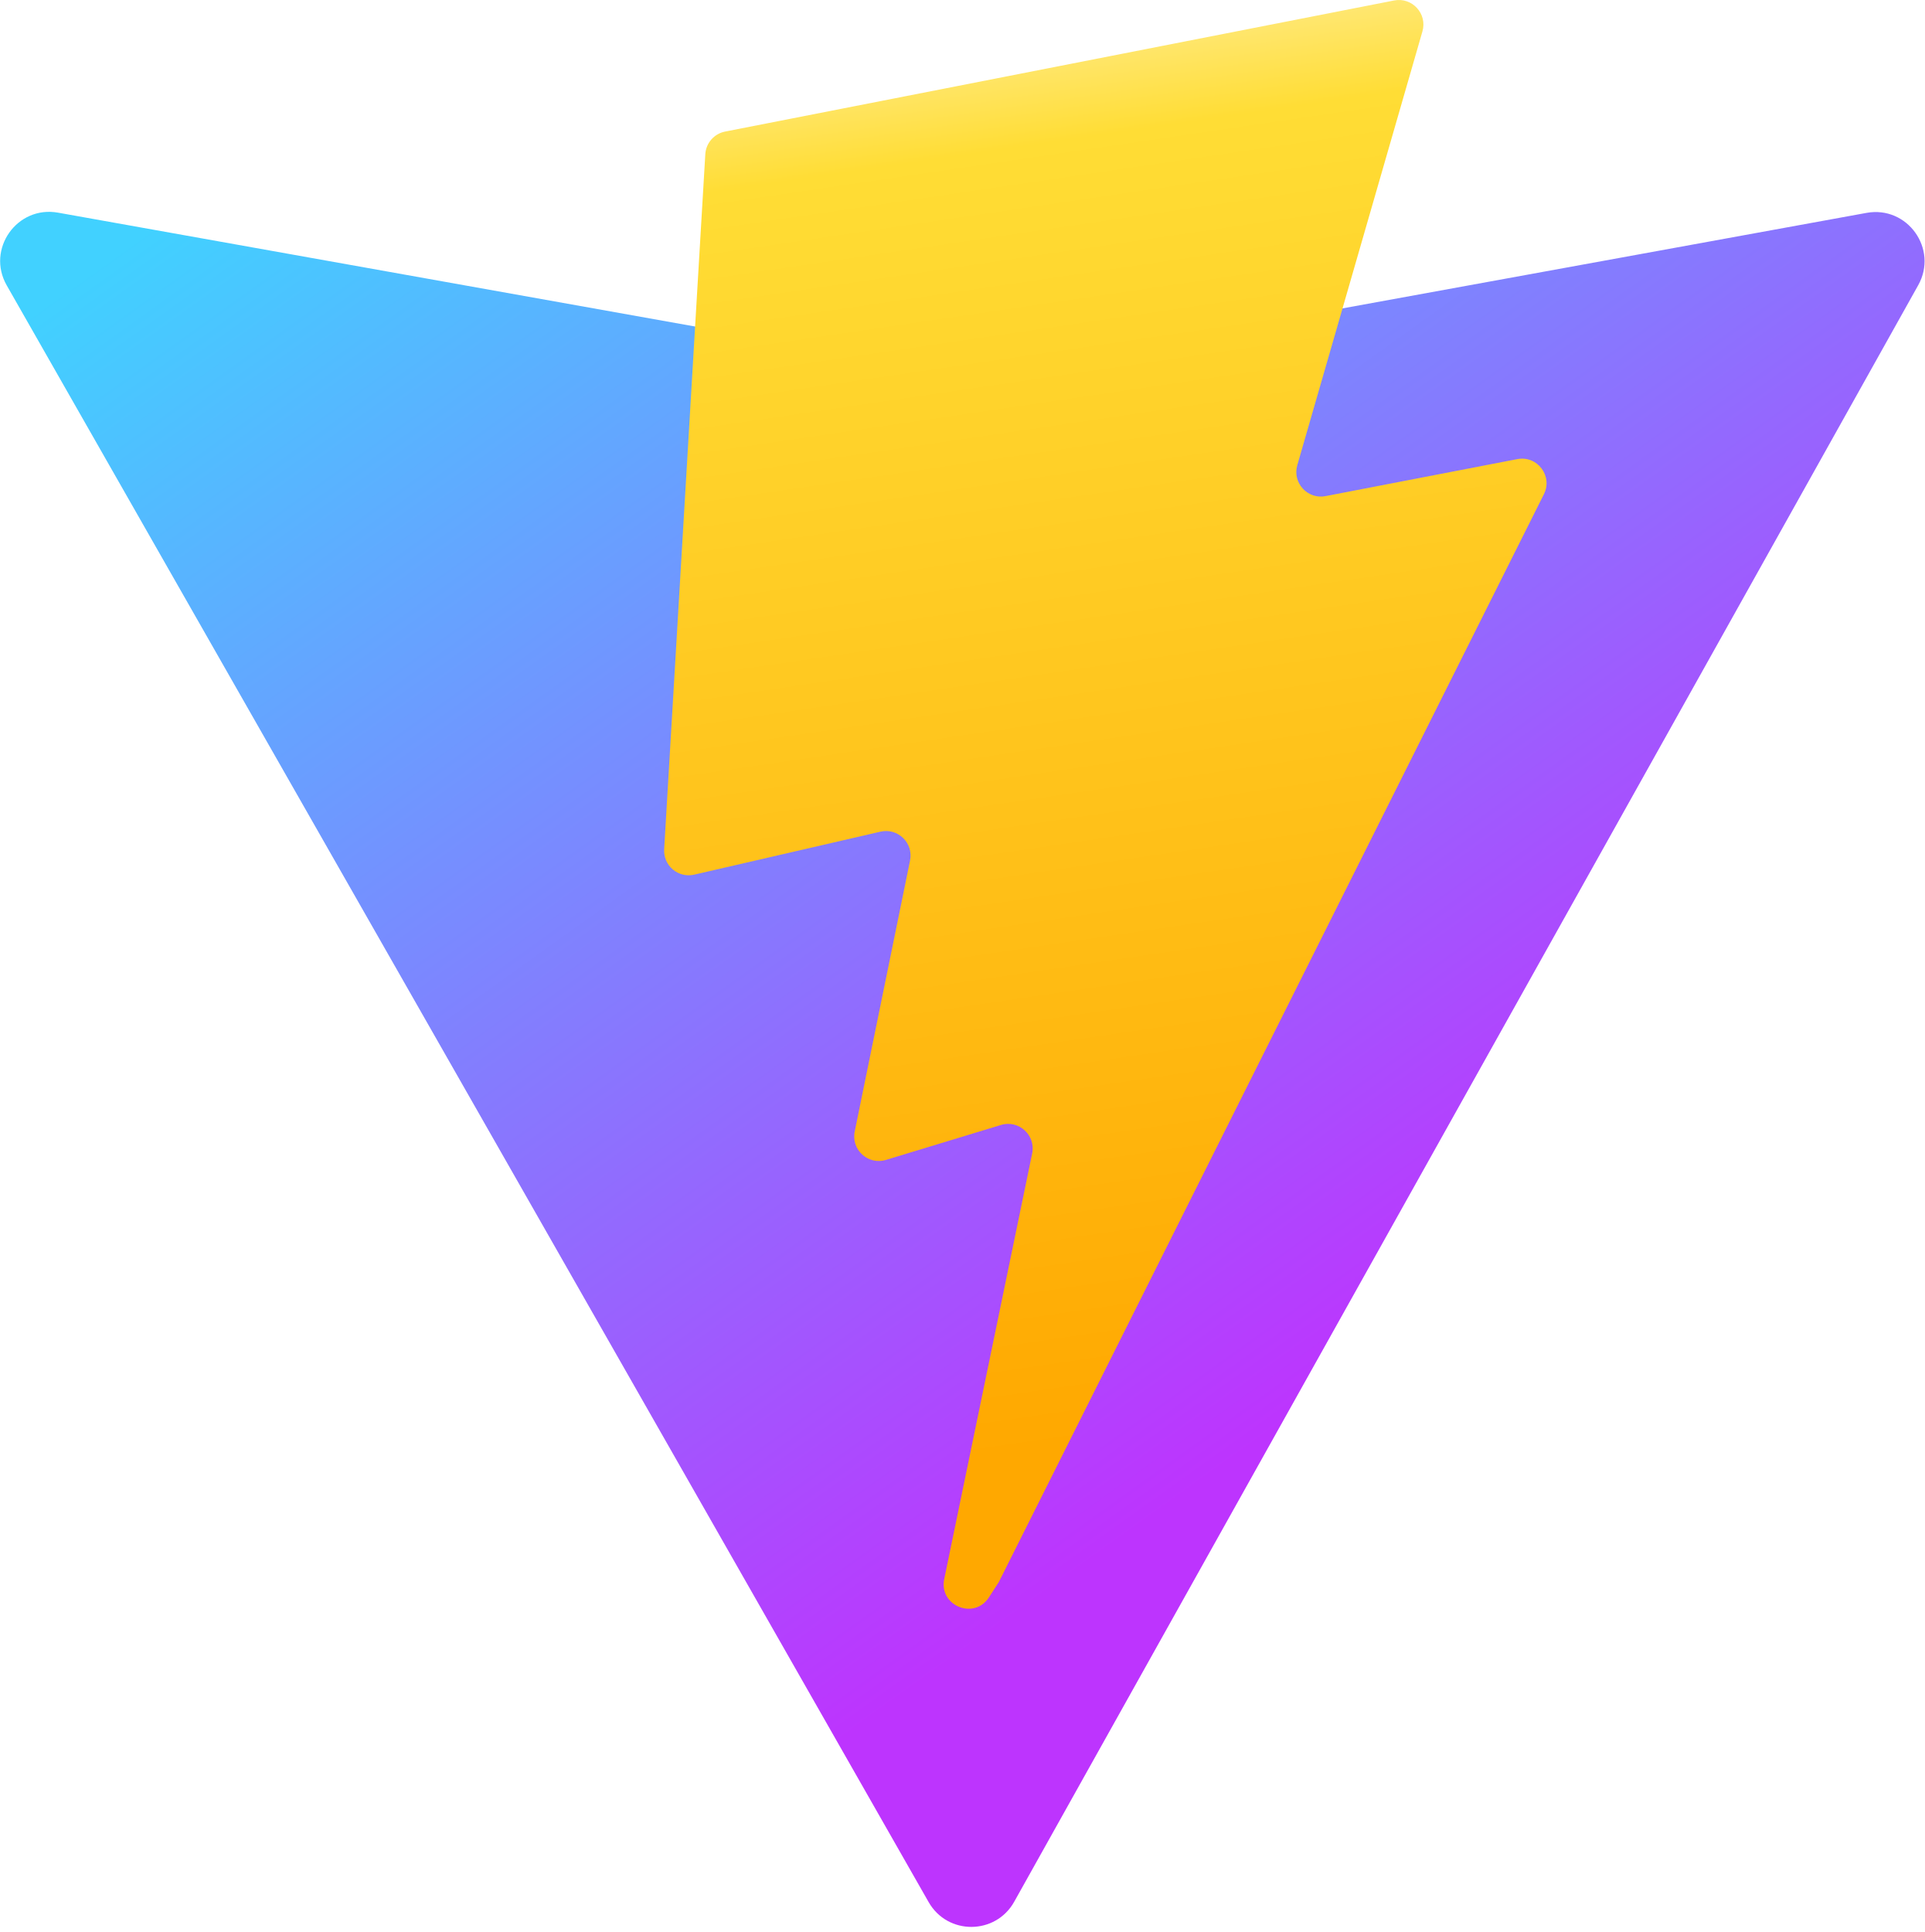
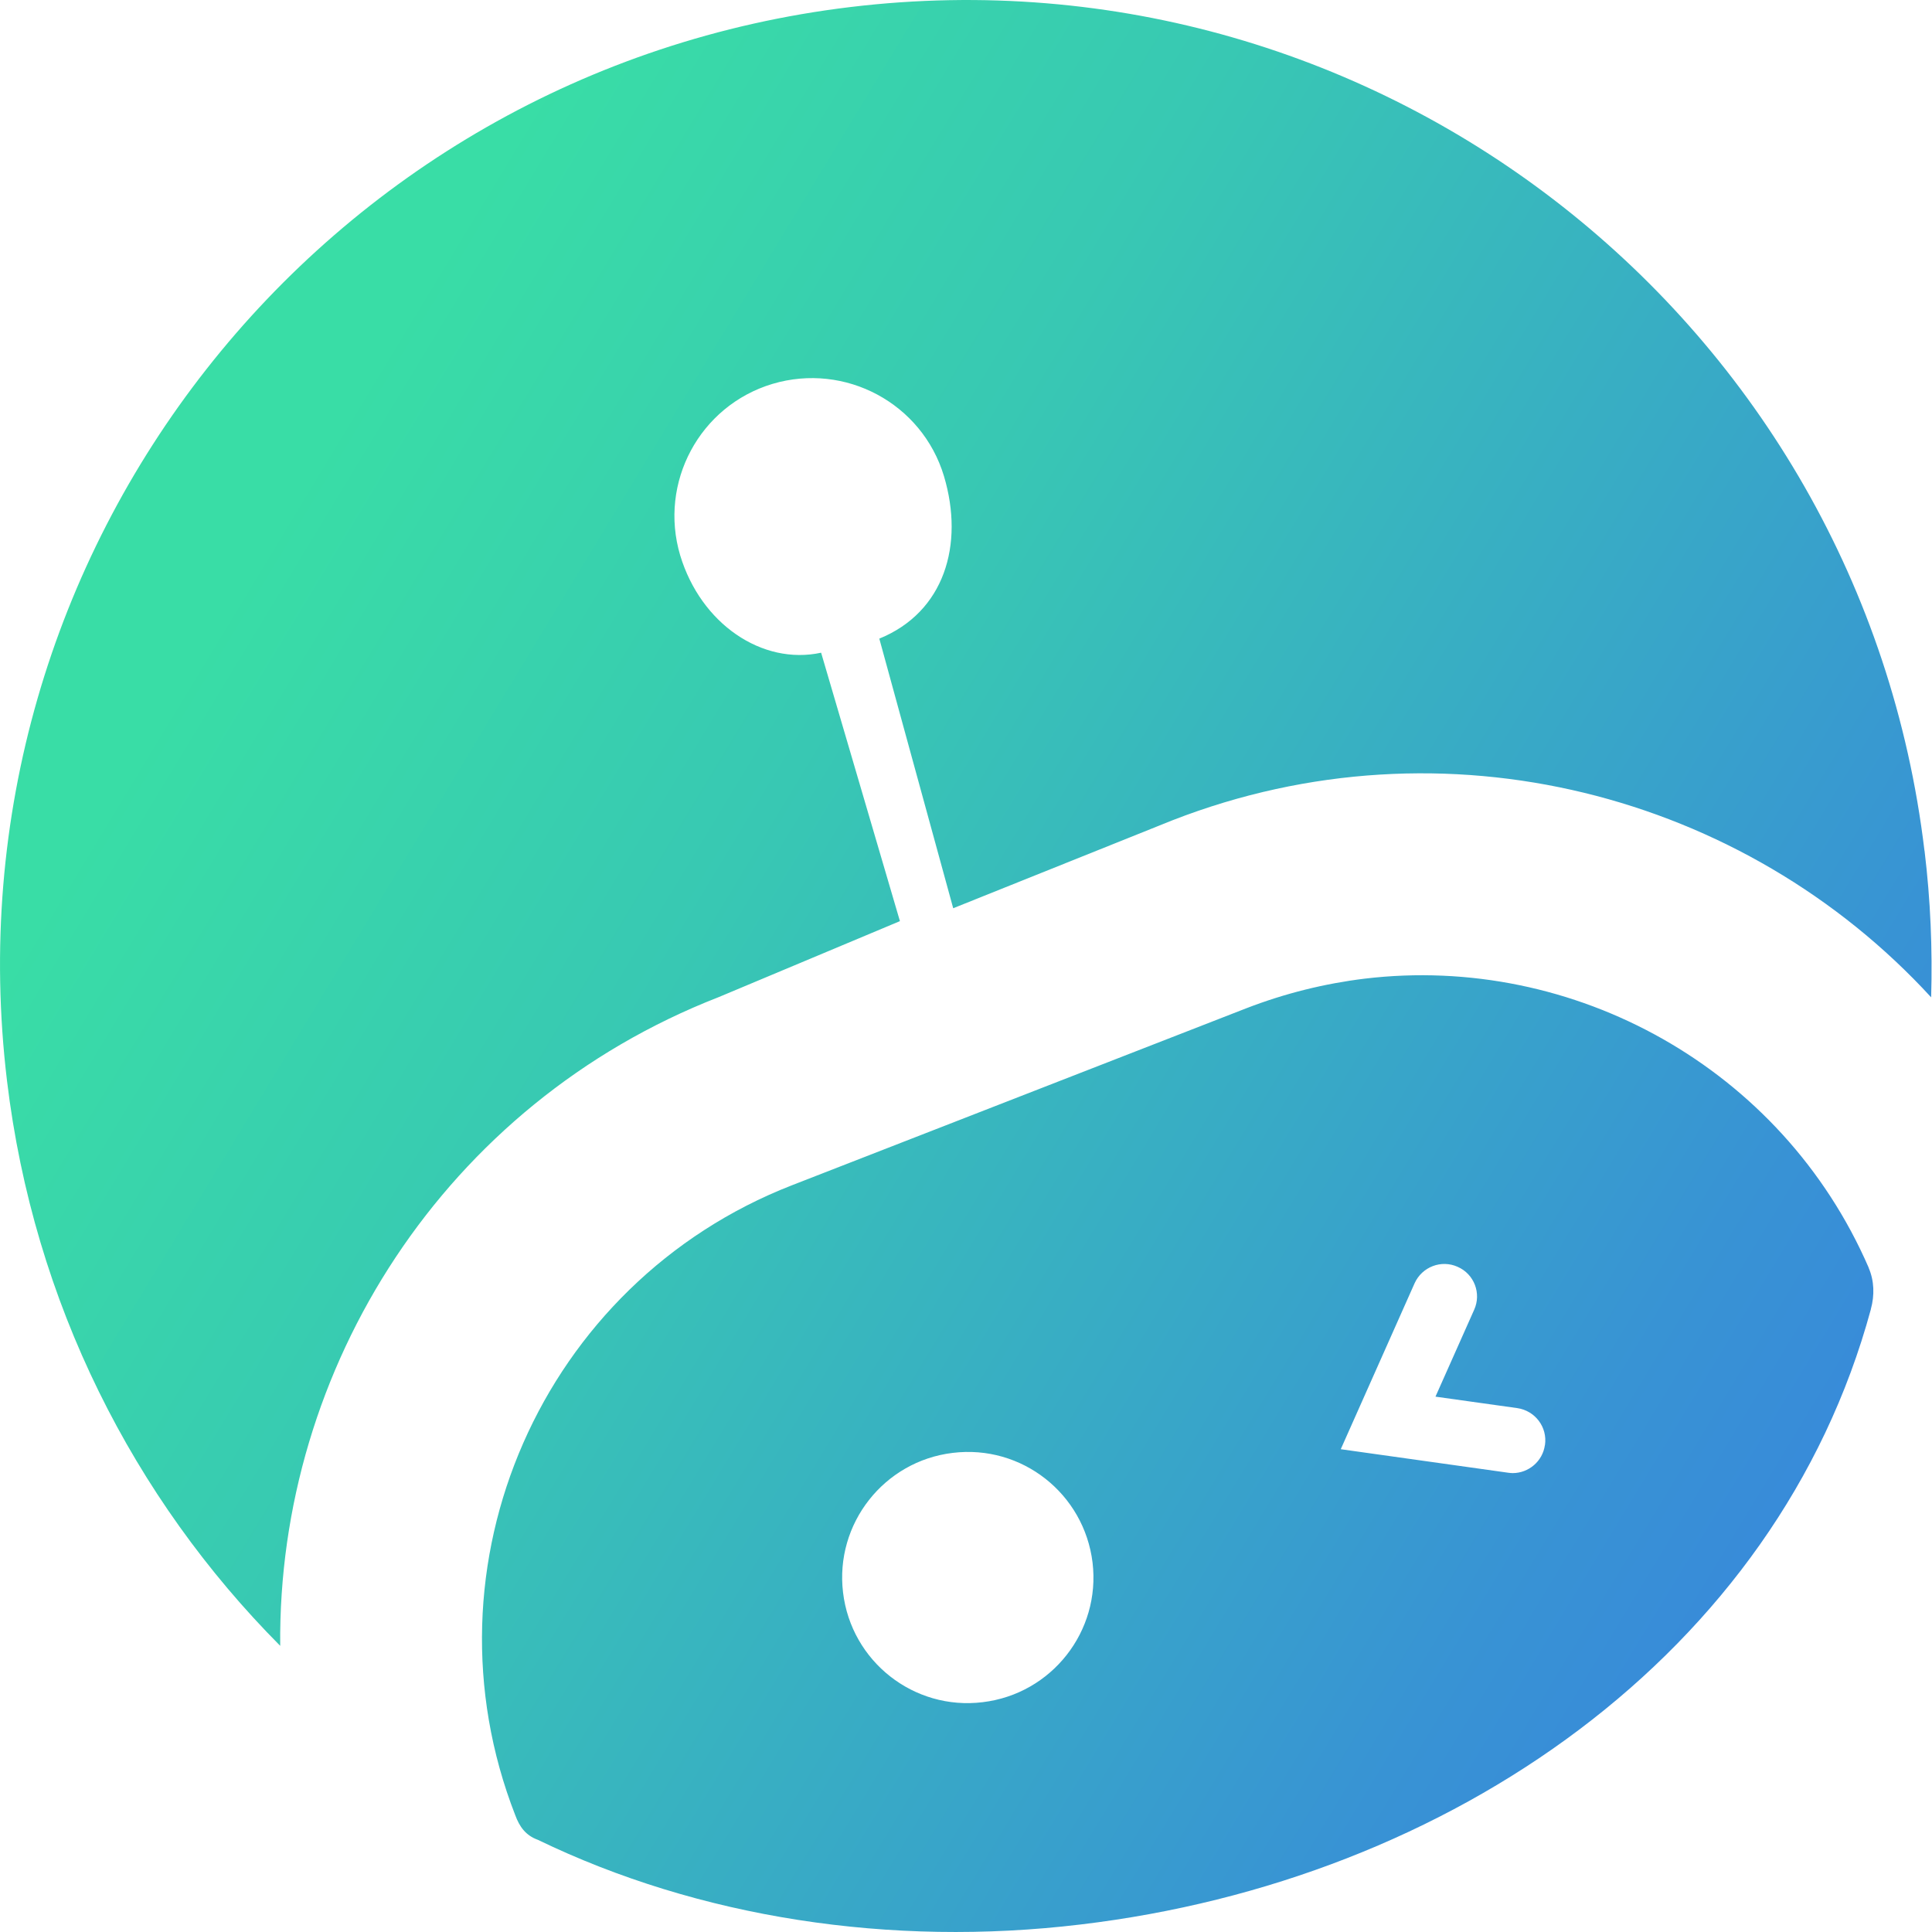
- <svg xmlns="http://www.w3.org/2000/svg" aria-hidden="true" role="img" class="iconify iconify--logos" width="31.88" height="32" preserveAspectRatio="xMidYMid meet" viewBox="0 0 256 257">
+ <svg xmlns="http://www.w3.org/2000/svg" viewBox="0 0 295.1 295.17">
  <defs>
-     <linearGradient id="IconifyId1813088fe1fbc01fb466" x1="-.828%" x2="57.636%" y1="7.652%" y2="78.411%">
-       <stop offset="0%" stop-color="#41D1FF" />
-       <stop offset="100%" stop-color="#BD34FE" />
-     </linearGradient>
-     <linearGradient id="IconifyId1813088fe1fbc01fb467" x1="43.376%" x2="50.316%" y1="2.242%" y2="89.03%">
-       <stop offset="0%" stop-color="#FFEA83" />
-       <stop offset="8.333%" stop-color="#FFDD35" />
-       <stop offset="100%" stop-color="#FFA800" />
+     <linearGradient id="a" x1="40" y1="83" x2="339" y2="264" gradientUnits="userSpaceOnUse">
+       <stop offset="0" stop-color="#39dda6" />
+       <stop offset=".25" stop-color="#38c8b3" />
+       <stop offset=".7" stop-color="#3893d4" />
+       <stop offset="1" stop-color="#3879e5" />
    </linearGradient>
  </defs>
-   <path fill="url(#IconifyId1813088fe1fbc01fb466)" d="M255.153 37.938L134.897 252.976c-2.483 4.44-8.862 4.466-11.382.048L.875 37.958c-2.746-4.814 1.371-10.646 6.827-9.67l120.385 21.517a6.537 6.537 0 0 0 2.322-.004l117.867-21.483c5.438-.991 9.574 4.796 6.877 9.62Z" />
-   <path fill="url(#IconifyId1813088fe1fbc01fb467)" d="M185.432.063L96.44 17.501a3.268 3.268 0 0 0-2.634 3.014l-5.474 92.456a3.268 3.268 0 0 0 3.997 3.378l24.777-5.718c2.318-.535 4.413 1.507 3.936 3.838l-7.361 36.047c-.495 2.426 1.782 4.5 4.151 3.78l15.304-4.649c2.372-.72 4.652 1.36 4.15 3.788l-11.698 56.621c-.732 3.542 3.979 5.473 5.943 2.437l1.313-2.028l72.516-144.72c1.215-2.423-.88-5.186-3.54-4.672l-25.505 4.922c-2.396.462-4.435-1.77-3.759-4.114l16.646-57.705c.677-2.35-1.37-4.583-3.769-4.113Z" />
+   <path fill="url(#a)" d="M294.02,129.97C284.34,49.06,210.88-8.65,129.97,1.07,49.09,10.78-8.65,84.21,1.07,165.12c4.08,33.93,19.37,63.81,41.74,86.33-.4-42.48,25.13-82.81,66.99-99.11l27.69-11.61-12.04-41.01c-9.02,1.95-18.37-4.42-21.53-14.87-3.31-11.12,2.97-22.86,14.1-26.2,11.12-3.31,22.86,2.97,26.2,14.1,3.13,10.48,.05,20.78-9.88,24.82l11.29,41.19,33.53-13.45c41.62-16.18,87.37-4.01,115.88,27.06,.21-7.35-.09-14.83-1.01-22.4Zm-8.52,63.71c-13.27-30.55-45.08-47.99-77.02-44.16-6.07,.74-12.17,2.24-18.11,4.54l-69.39,27.03c-38.19,14.89-57.16,58.05-42.26,96.23,.64,1.75,1.59,3.1,3.46,3.77,24.58,11.89,53.82,16.43,82.93,12.93,56.45-6.71,106.44-41.37,120.72-93.99v-.03c.58-2.11,.52-4.32-.34-6.31Zm-135.37,66.38c-10.51,1.29-20.07-6.22-21.33-16.76-1.26-10.51,6.25-20.07,16.76-21.33,10.54-1.29,20.07,6.22,21.36,16.76,1.26,10.51-6.25,20.07-16.79,21.33Zm85.9-39.29c-.34,2.48-2.48,4.29-4.93,4.29-.21,0-.46-.03-.7-.06l-25.56-3.59,11.28-25.35c1.13-2.51,4.08-3.65,6.59-2.51,2.51,1.1,3.65,4.05,2.51,6.56l-5.91,13.27,12.5,1.75c2.73,.4,4.63,2.91,4.23,5.64Z" />
</svg>
